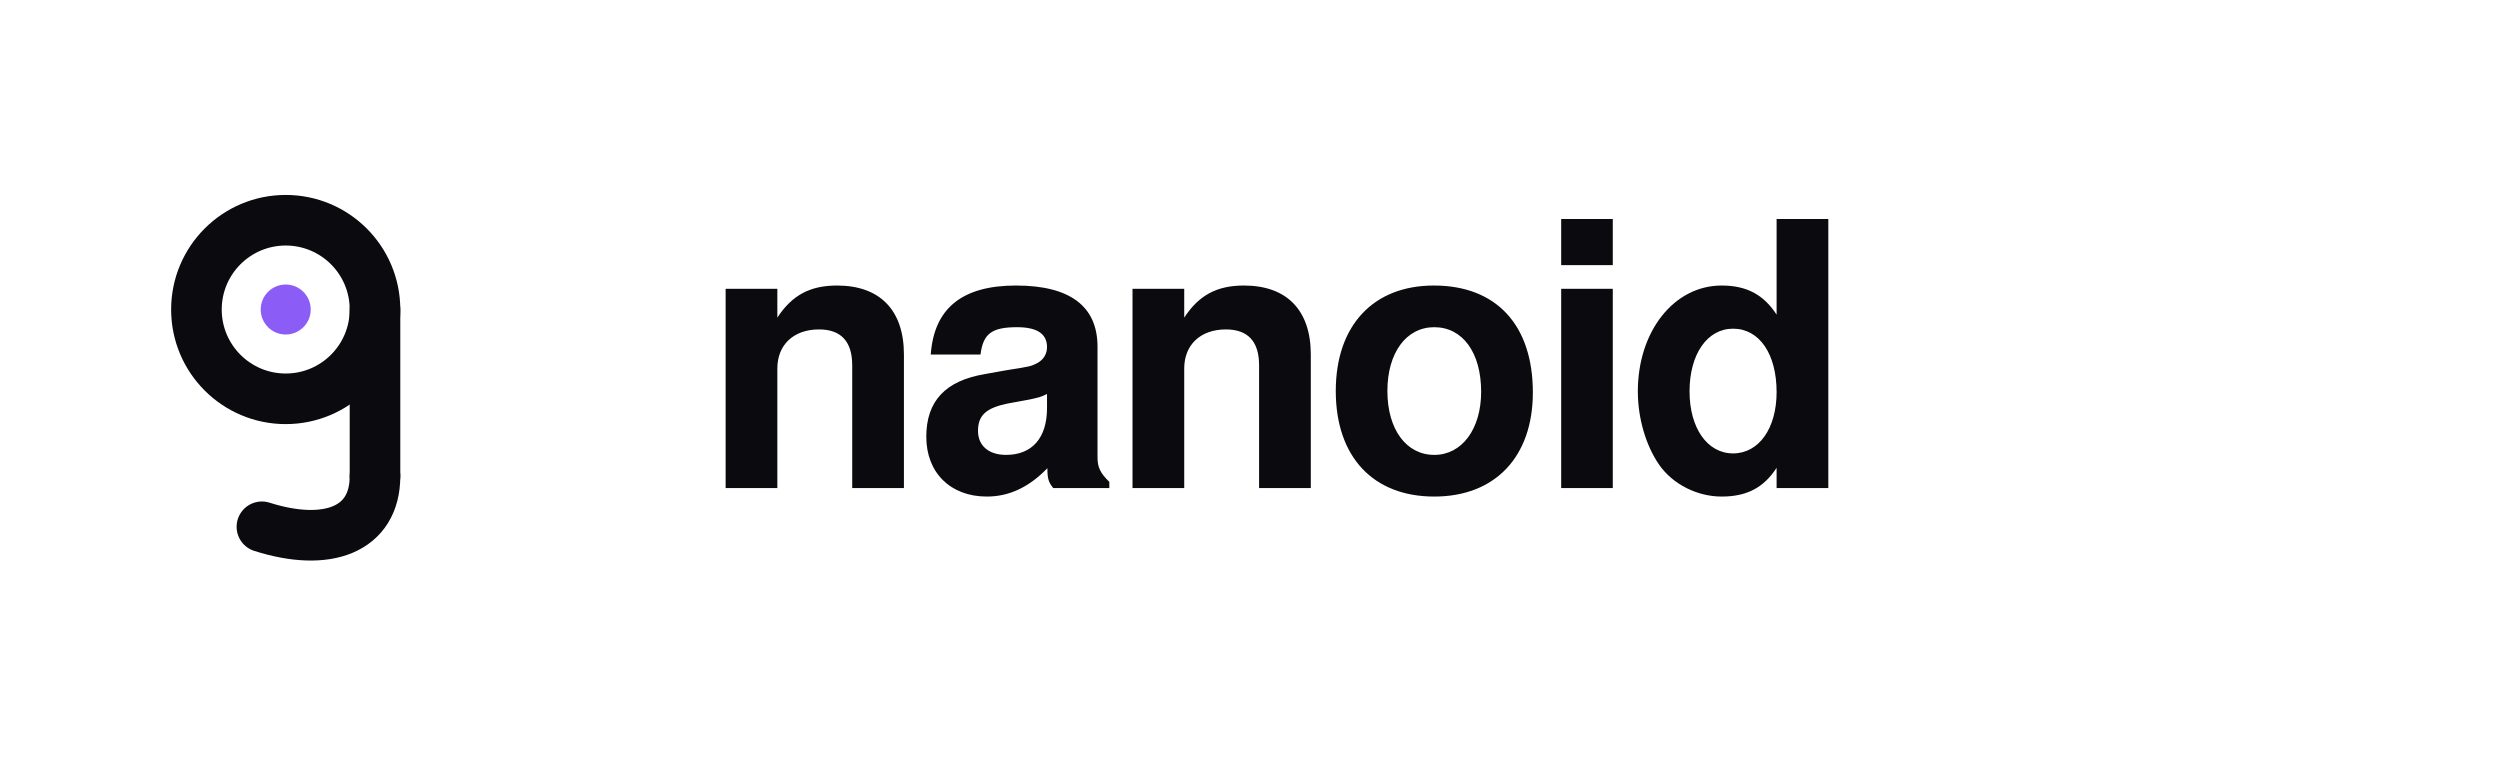
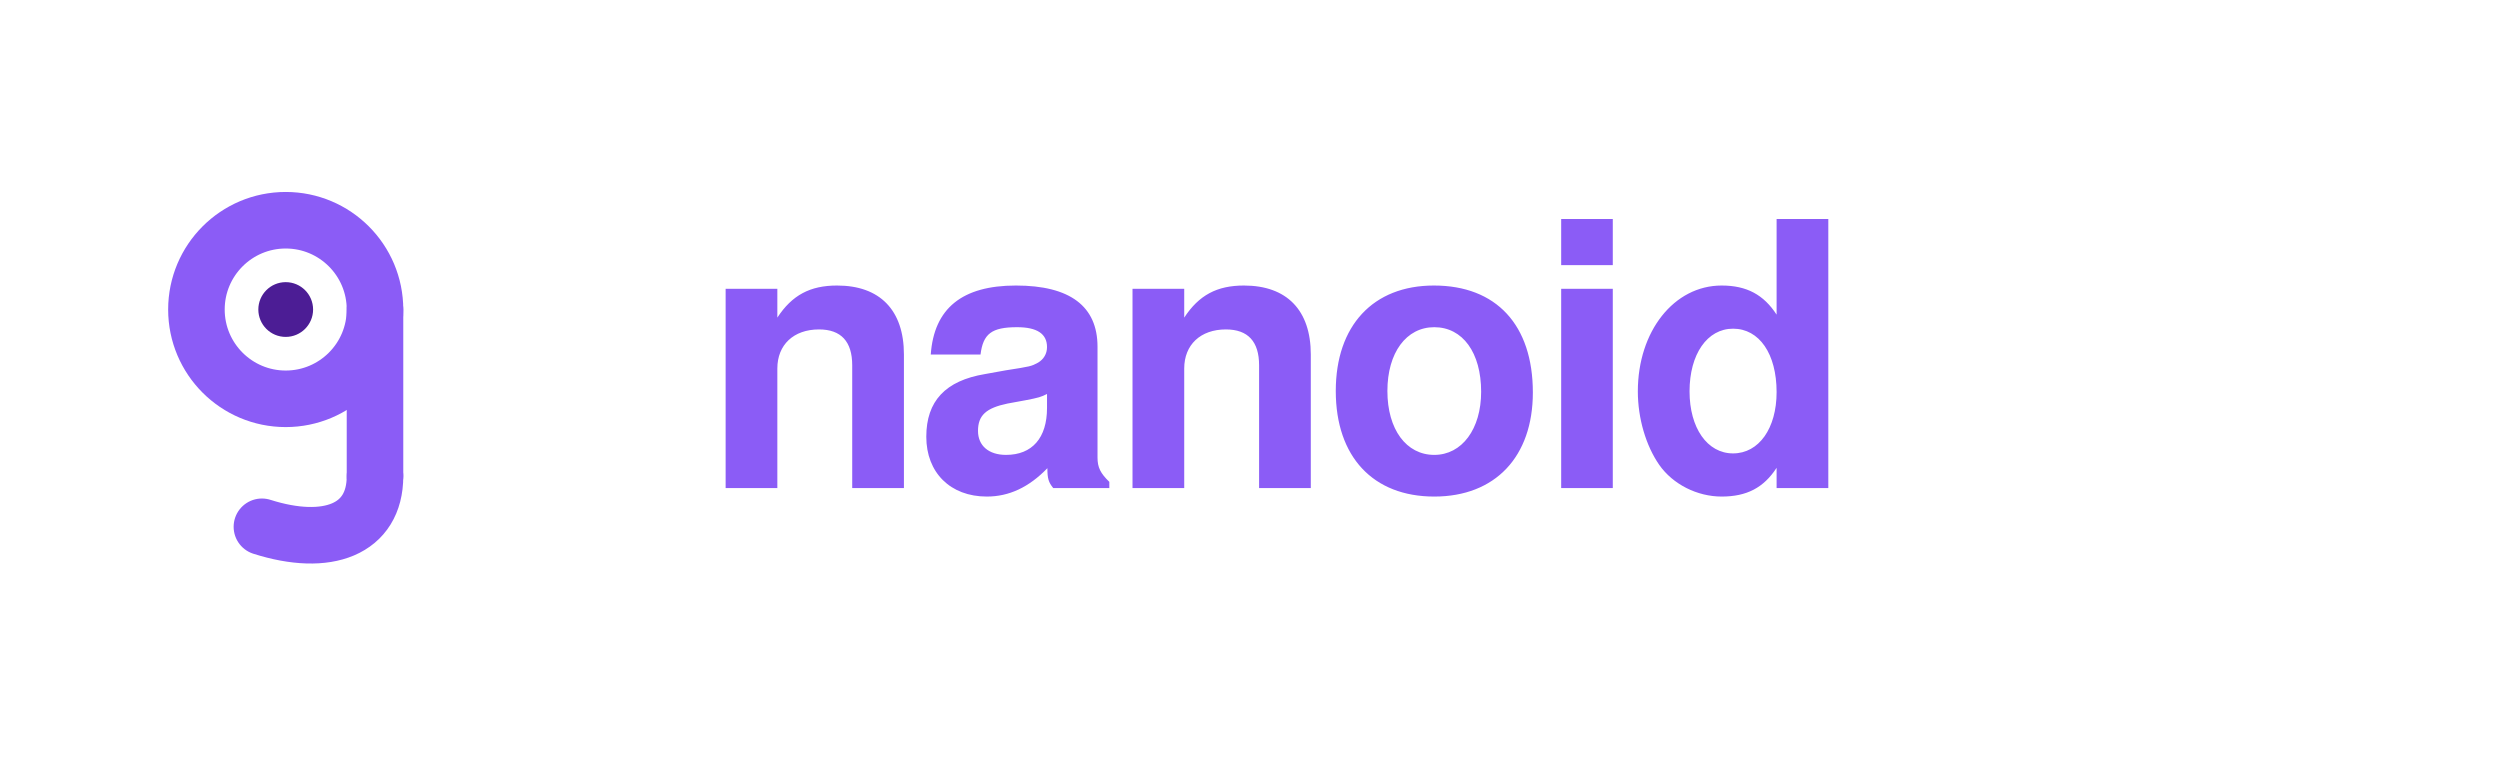
<svg xmlns="http://www.w3.org/2000/svg" width="420" height="128" viewBox="0 0 420 128">
  <g transform="translate(-6,10)">
-     <g fill="none" stroke="#0B0B0F" stroke-width="8.5" stroke-linecap="round">
+     <g fill="none" stroke="#8B5CF6" stroke-width="9.5" stroke-linecap="round">
      <circle cx="54" cy="42" r="15" />
      <path d="M69,42 L69,70" />
      <path d="M69,70 C69,79 61,82 50,78.5" />
    </g>
-     <circle cx="54" cy="42" r="4.2" fill="#8B5CF6" />
+     <circle cx="54" cy="42" r="4.6" fill="#4C1D95" />
  </g>
-   <text x="118" y="82" font-family="Helvetica,Arial,sans-serif" font-size="62" font-weight="600" letter-spacing="-2" fill="#0B0B0F">nanoid</text>
+   <text x="118" y="82" font-family="Helvetica,Arial,sans-serif" font-size="62" font-weight="600" letter-spacing="-2" fill="#8B5CF6">nanoid</text>
</svg>
